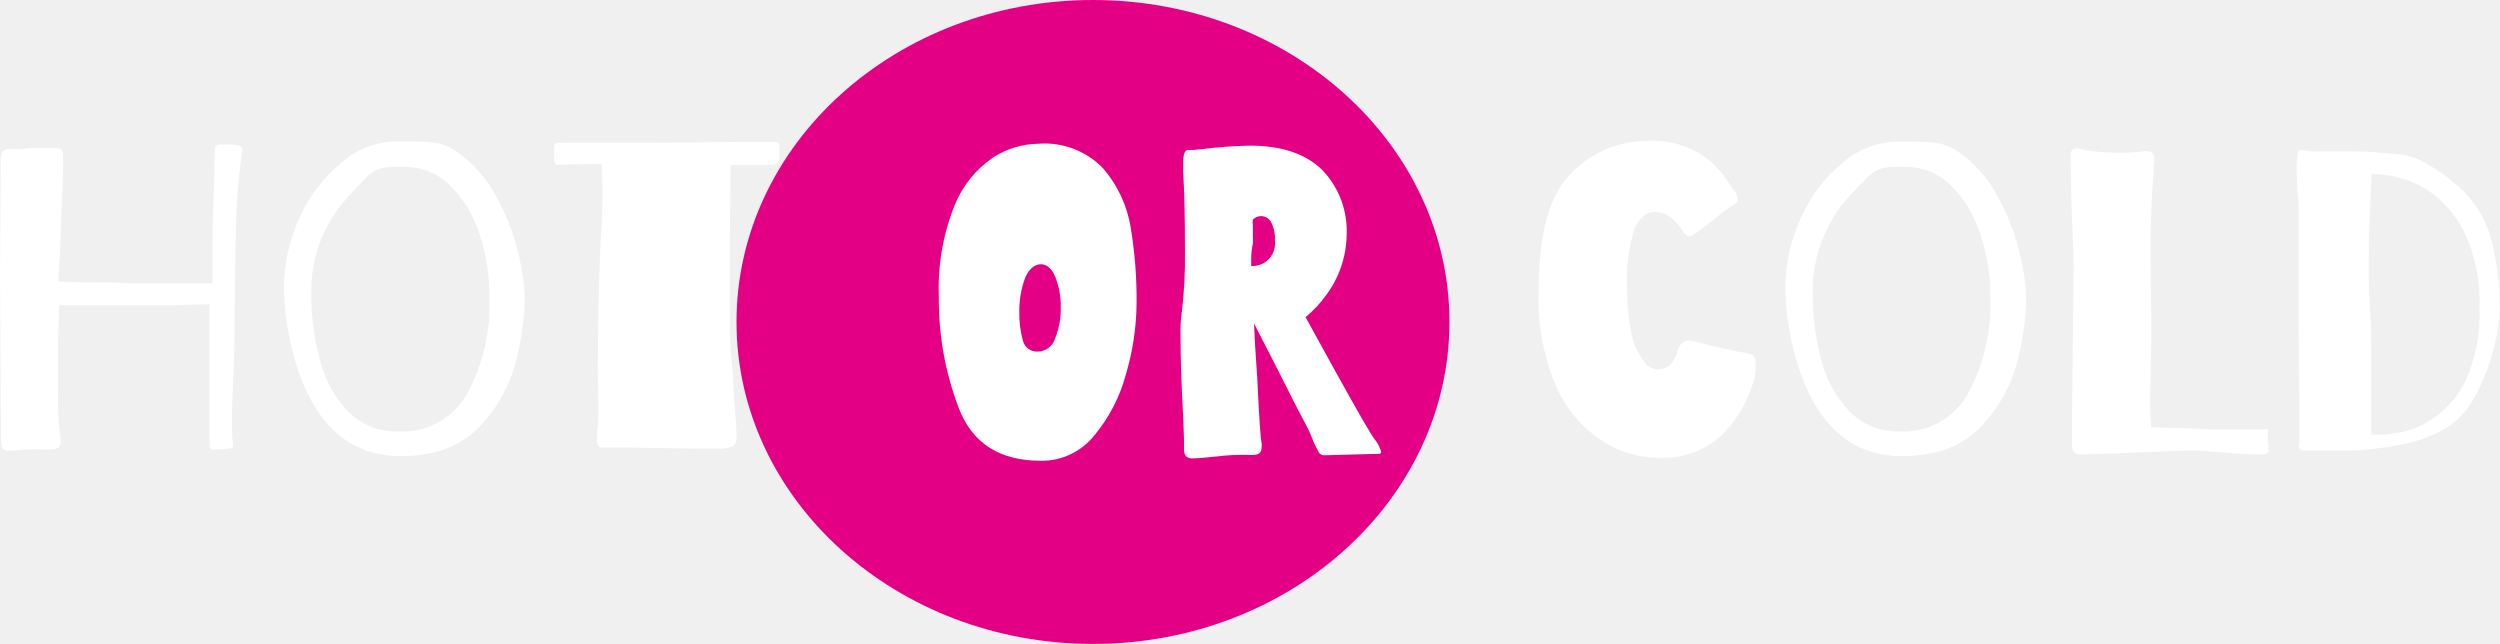
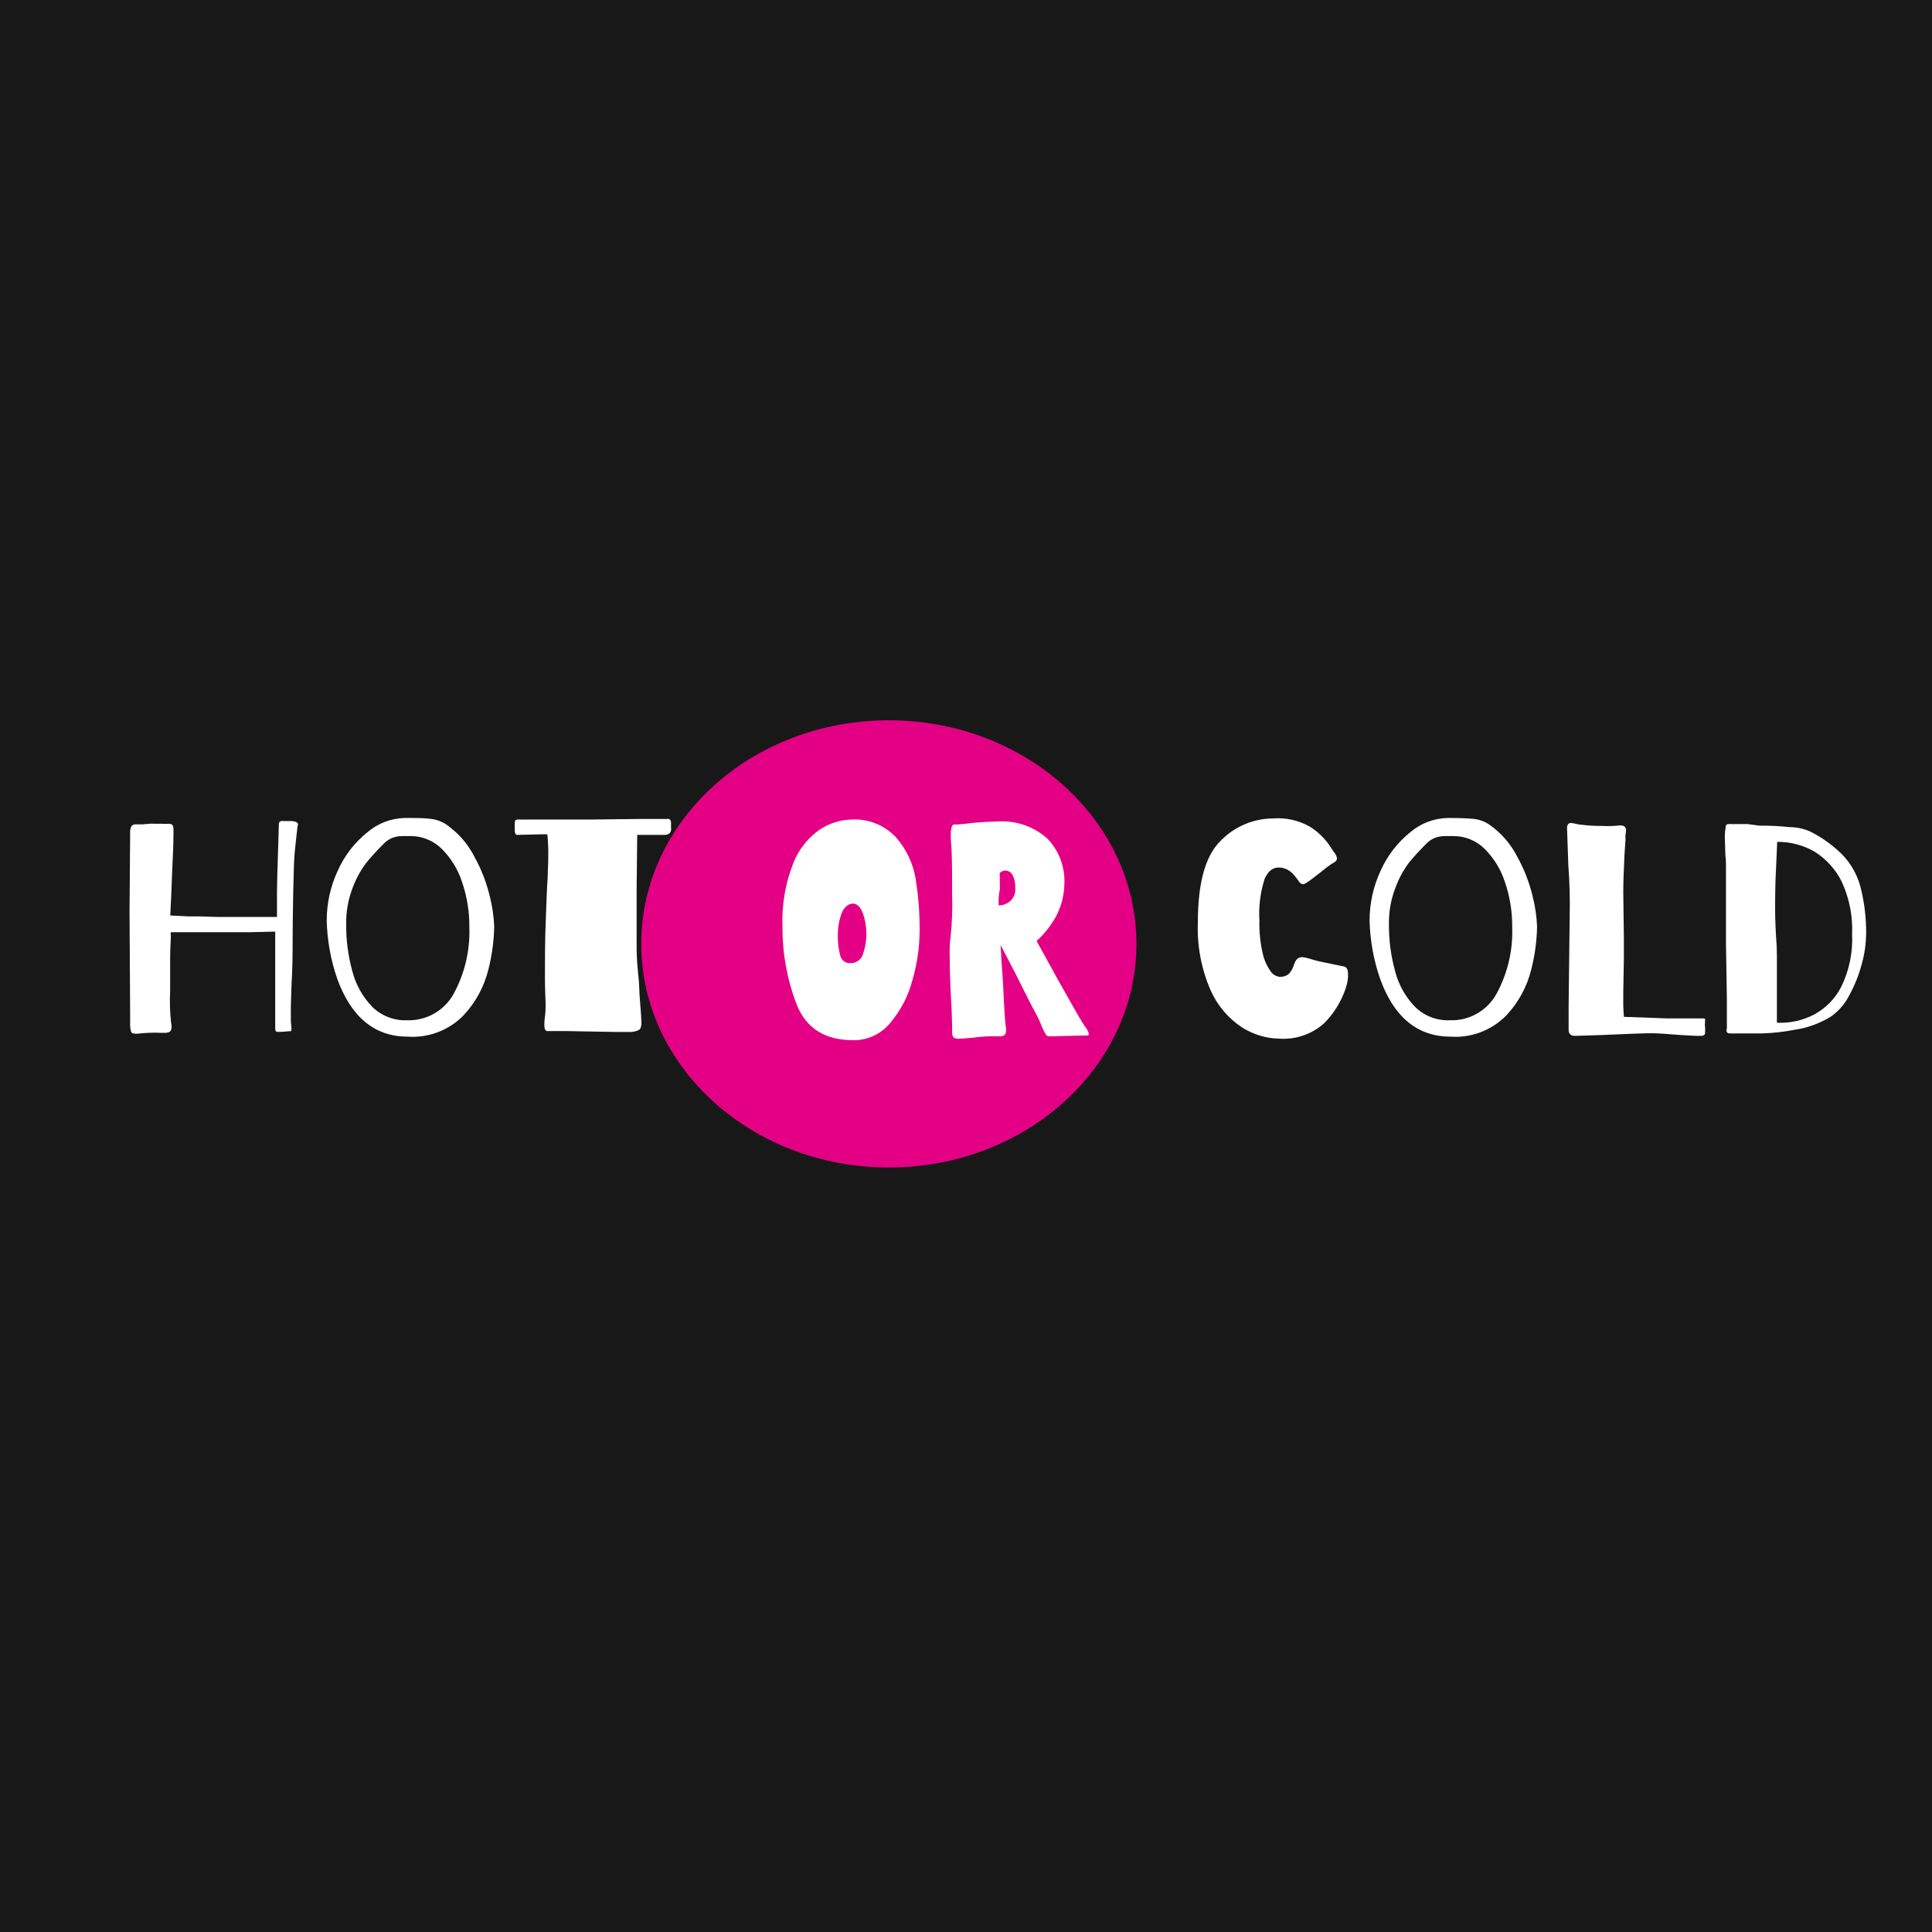
- <svg xmlns="http://www.w3.org/2000/svg" viewBox="0 0 208.72 53.76">
+ <svg viewBox="0 0 196.56 196.56">
  <defs>
    <style>
- 			.cls-1{fill:#e40084;}.cls-2{fill:#fff;}
+ 			.cls-1{fill:#181818;}.cls-2{fill:#e40084;}.cls-3{fill:#fff;}
		</style>
  </defs>
  <g id="Layer_2" data-name="Layer 2">
    <g id="Layer_1-2" data-name="Layer 1">
-       <ellipse class="cls-1" cx="91.25" cy="26.88" rx="29.76" ry="26.88" />
-       <path class="cls-2" d="M7,23.57l1.33,0c1.15,0,2,.08,2.41.08,1.88,0,3.3,0,4.29,0,1.17,0,2.07,0,2.7,0V22.52l0-2q0-1.37.15-5.61l.07-2.52a.34.34,0,0,1,.39-.33l.4,0a2.94,2.94,0,0,0,.54,0,1.76,1.76,0,0,1,.61.07q.36.11.36.36l-.07.29c0,.16-.06.48-.11.95S19.93,15,19.84,16q-.12,1.08-.18,4.92t-.08,6c0,1,0,2.76-.14,5.26l-.07,2.37,0,1.44a9,9,0,0,0,.07,1l0,.21c0,.15-.05.22-.16.24h-.2a7.29,7.29,0,0,1-1.3.08c-.19,0-.28-.12-.28-.36l0-5.26c0-.38,0-.79,0-1.21s0-.79,0-1.13V25.4l-2.91.08c-1,0-2.43,0-4.18,0H7.06c-.92,0-1.62,0-2.13,0,0,.4,0,.72,0,.93-.05.77-.08,1.5-.08,2.2l0,3.89A24,24,0,0,0,5,36.24a4.2,4.2,0,0,1,.07.54q0,.51-.27.63a1.25,1.25,0,0,1-.58.11l-.41,0a17.19,17.19,0,0,0-2.88.11c-.41,0-.65,0-.74-.29a3.09,3.09,0,0,1-.11-1c0-.43,0-.75,0-1L0,22.88l.07-9.32a1.74,1.74,0,0,1,.16-.92.66.66,0,0,1,.53-.2l.79,0c.12,0,.39,0,.83-.07a2.91,2.91,0,0,1,.61,0l.93,0c.2,0,.46,0,.8,0s.42.08.48.24a1,1,0,0,1,.07.48c0,.17,0,.29,0,.36q0,1.67-.15,4.29L5,21.37,4.86,23.5Z" />
-       <path class="cls-2" d="M41.45,16.44a18.77,18.77,0,0,1,1.84,4.77,17.65,17.65,0,0,1,.52,3.65,22.7,22.7,0,0,1-.7,5.19,12.37,12.37,0,0,1-3,5.49q-2.3,2.53-6.66,2.54-6,0-8.49-6.95a23,23,0,0,1-1.26-7,14.1,14.1,0,0,1,1.33-6,12.6,12.6,0,0,1,3.51-4.59A7.15,7.15,0,0,1,33,11.8c1.39,0,2.43,0,3.12.1a4.23,4.23,0,0,1,1.85.65A10.56,10.56,0,0,1,41.45,16.44ZM39,32.87a15.57,15.57,0,0,0,1.87-8,16.27,16.27,0,0,0-.88-5.45,9.82,9.82,0,0,0-2.48-4,5.28,5.28,0,0,0-3.69-1.49h-1a3.35,3.35,0,0,0-1.35.25,3.13,3.13,0,0,0-1,.76c-.79.79-1.46,1.52-2,2.18A11.94,11.94,0,0,0,26.8,20a11.66,11.66,0,0,0-.81,4.5,20.66,20.66,0,0,0,.74,5.63,9.61,9.61,0,0,0,2.36,4.25,5.62,5.62,0,0,0,4.17,1.64A6.16,6.16,0,0,0,39,32.87Z" />
-       <path class="cls-2" d="M65,12a1,1,0,0,1,.07.49c0,.2,0,.35,0,.45a.73.73,0,0,1-.18.65,1,1,0,0,1-.68.18l-1.1,0c-.54,0-1.19,0-2,0H61l-.07,6.52,0,6.33c0,1,0,2.18.16,3.66s.17,2.4.19,2.79c.15,1.92.22,3,.22,3.24,0,.48-.08.79-.32.93a2.55,2.55,0,0,1-1.26.22l-1.59,0-5.9-.1-2.23,0q-.36,0-.36-.72c0-.17,0-.49.07-1,0-.63.07-1.11.07-1.44,0-.63-.07-1.72-.07-3.28q0-3.14.09-6.69c.06-2.38.14-4.17.23-5.37,0-.62.07-1.46.07-2.52a25.21,25.21,0,0,0-.1-2.66l-.65,0-3,.07c-.19,0-.29-.19-.29-.57l0-.79a.55.55,0,0,1,.09-.38.41.41,0,0,1,.3-.09l.37,0a2.47,2.47,0,0,0,.5,0l7.67,0,6.26-.07q1.47,0,3,0C64.76,11.82,64.94,11.89,65,12Z" />
-       <path class="cls-2" d="M92.09,14.05a10,10,0,0,1,2.3,4.89,36.35,36.35,0,0,1,.5,6.39A21.41,21.41,0,0,1,94,31.25a13.31,13.31,0,0,1-2.66,5.13,5.61,5.61,0,0,1-4.43,2.09c-3.43,0-5.71-1.44-6.84-4.34a25.31,25.31,0,0,1-1.69-9.3,18.66,18.66,0,0,1,1.31-7.67,8.83,8.83,0,0,1,3.2-4A7.18,7.18,0,0,1,86.69,12,6.77,6.77,0,0,1,92.09,14.05Zm-4,14.2a6.55,6.55,0,0,0,.47-2.59,6.52,6.52,0,0,0-.45-2.52c-.3-.72-.7-1.08-1.21-1.08s-1.05.41-1.35,1.24A7.81,7.81,0,0,0,85.1,26a8.43,8.43,0,0,0,.29,2.41,1.2,1.2,0,0,0,1.26.94A1.53,1.53,0,0,0,88.09,28.25Z" />
-       <path class="cls-2" d="M115.31,37.72q0,.14-.18.18l-.31,0h-.2l-4.07.11a.51.51,0,0,1-.45-.25q-.15-.26-.45-.9a10.67,10.67,0,0,0-.64-1.44q-.72-1.31-2.49-4.86L104.69,27l.1,1.91.18,2.74c.15,3.21.27,5,.36,5.33a1.19,1.19,0,0,1,0,.36c0,.43-.23.64-.68.64a1.73,1.73,0,0,1-.36,0,17.87,17.87,0,0,0-2.81.14c-1,.1-1.62.15-1.84.15a.85.85,0,0,1-.63-.18.92.92,0,0,1-.16-.62l0-.82-.08-2.09q-.21-3.75-.21-6.52a11,11,0,0,1,.11-2A39,39,0,0,0,98.93,21c0-2.91-.05-5.1-.15-6.59,0-.19,0-.46,0-.79a2.36,2.36,0,0,1,.1-.83c.08-.17.15-.26.24-.27l.45,0,.79-.07a37,37,0,0,1,4-.29q4,0,6.07,2.07a7.36,7.36,0,0,1,2,5.38,8.64,8.64,0,0,1-1.69,5A9.88,9.88,0,0,1,109,26.48l2.52,4.58q2.77,5,3.24,5.61A2.81,2.81,0,0,1,115.31,37.72ZM105.44,22a1.89,1.89,0,0,0,1-1.91,3,3,0,0,0-.32-1.55,1,1,0,0,0-.83-.5,1,1,0,0,0-.69.29,1.7,1.7,0,0,0,0,.5c0,.31,0,.63,0,.94a2.66,2.66,0,0,1,0,.57,5.86,5.86,0,0,0-.14,1.26l0,.33,0,.29A2.2,2.2,0,0,0,105.44,22Z" />
-       <path class="cls-2" d="M141.91,12.82A8.35,8.35,0,0,1,144,14.77l.73,1.09a1.46,1.46,0,0,1,.36.72.45.45,0,0,1-.14.36,1.66,1.66,0,0,1-.36.26,1.23,1.23,0,0,0-.29.18,12.4,12.4,0,0,0-1.15.9l-.95.73a6.57,6.57,0,0,1-.85.6.5.5,0,0,1-.29.11.62.62,0,0,1-.47-.29c-.14-.19-.24-.33-.28-.4l-.38-.47a2.68,2.68,0,0,0-.78-.61,2.13,2.13,0,0,0-1-.25c-.72,0-1.28.47-1.69,1.4a14,14,0,0,0-.61,5,16,16,0,0,0,.39,3.89,5.68,5.68,0,0,0,1,2.17,1.47,1.47,0,0,0,1.06.67,1.7,1.7,0,0,0,1.1-.32,2.76,2.76,0,0,0,.66-1.23c.19-.57.51-.86.94-.86a1.79,1.79,0,0,1,.48.07l.42.11c.24.09.83.24,1.76.45s1.74.36,2.41.48c.34.08.51.36.51.87a2.46,2.46,0,0,1,0,.54,5.65,5.65,0,0,1-.29,1.26,10.67,10.67,0,0,1-2.57,4.16,7.29,7.29,0,0,1-5.42,1.85,8.59,8.59,0,0,1-4.43-1.33A10.42,10.42,0,0,1,130,32.44a18.49,18.49,0,0,1-1.54-8.19q0-7.2,2.77-9.84a8.78,8.78,0,0,1,6.23-2.65A7.75,7.75,0,0,1,141.91,12.82Z" />
-       <path class="cls-2" d="M166.8,16.44a18.77,18.77,0,0,1,1.84,4.77,17.65,17.65,0,0,1,.52,3.65,22.7,22.7,0,0,1-.7,5.19,12.37,12.37,0,0,1-3,5.49q-2.3,2.53-6.66,2.54-6,0-8.49-6.95a23,23,0,0,1-1.26-7,14.1,14.1,0,0,1,1.33-6,12.6,12.6,0,0,1,3.51-4.59,7.15,7.15,0,0,1,4.48-1.72c1.39,0,2.43,0,3.12.1a4.23,4.23,0,0,1,1.85.65A10.56,10.56,0,0,1,166.8,16.44Zm-2.5,16.43a15.57,15.57,0,0,0,1.87-8,16.27,16.27,0,0,0-.88-5.45,9.82,9.82,0,0,0-2.48-4,5.28,5.28,0,0,0-3.69-1.49h-1a3.35,3.35,0,0,0-1.35.25,3.13,3.13,0,0,0-1,.76c-.79.79-1.46,1.52-2,2.18A11.94,11.94,0,0,0,152.15,20a11.66,11.66,0,0,0-.81,4.5,20.66,20.66,0,0,0,.74,5.63,9.61,9.61,0,0,0,2.36,4.25,5.62,5.62,0,0,0,4.17,1.64A6.16,6.16,0,0,0,164.3,32.87Z" />
-       <path class="cls-2" d="M179.67,16.22c-.09,2-.14,3.45-.14,4.43l.07,5.44c0,.86,0,1.75,0,2.66l-.08,3.93,0,.72,0,1,.08,1.26,5.14.18,4.29,0h.07c.14,0,.23,0,.25.07a.32.32,0,0,1,0,.2,1.91,1.91,0,0,0,0,.2,1.72,1.72,0,0,0,0,.54,4.67,4.67,0,0,1,.05.72.3.3,0,0,1-.18.32,1,1,0,0,1-.45.06,3.42,3.42,0,0,0-.41,0l-1.91-.11c-1.68-.14-2.87-.22-3.56-.22s-2.71.08-5.83.22l-3.28.11c-.53,0-.79-.24-.79-.72V34.44l.14-12.06c0-.91-.06-2.57-.18-5L172.87,13c0-.4.15-.61.47-.61a3.16,3.16,0,0,1,.61.11,3.11,3.11,0,0,0,.68.11,18.42,18.42,0,0,0,2.41.14,13.48,13.48,0,0,0,1.84-.11,1.2,1.2,0,0,1,.76.08.51.51,0,0,1,.21.46,3.27,3.27,0,0,1,0,.53,2.68,2.68,0,0,0-.06.59Z" />
-       <path class="cls-2" d="M208,20a21.93,21.93,0,0,1,.68,5.67,14.26,14.26,0,0,1-.54,3.64,16.41,16.41,0,0,1-1.49,3.74,7.08,7.08,0,0,1-2.21,2.56,11.62,11.62,0,0,1-4.29,1.56,24.68,24.68,0,0,1-4,.45h-3.67c-.27,0-.43-.06-.51-.18a.39.39,0,0,1,0-.39.78.78,0,0,0,0-.29c0-.1,0-.22,0-.38s0-.38,0-.66q0-1.2,0-2.34l-.07-6.52,0-7.24c0-.62,0-1.23,0-1.81s0-1.1-.08-1.53L191.73,14a8.11,8.11,0,0,1,.11-1.15c0-.22.14-.33.29-.33h.11a1,1,0,0,1,.32.06,1.39,1.39,0,0,0,.32.05,6.58,6.58,0,0,0,.71,0q.41,0,.84,0l1.41,0a33.11,33.11,0,0,1,3.63.18l1,.08a5.74,5.74,0,0,1,2.08.75,14.88,14.88,0,0,1,2.72,1.95A8.86,8.86,0,0,1,208,20Zm-5.58,15.36A8,8,0,0,0,205.74,32,13.17,13.17,0,0,0,207,25.69a13.38,13.38,0,0,0-1.28-6.35,9,9,0,0,0-3.22-3.58,8.81,8.81,0,0,0-4.5-1.23l-.14,3.28c-.07,1.17-.11,2.79-.11,4.86,0,.19,0,1.26.11,3.2.07.82.11,1.59.11,2.31l0,4.64c0,.72,0,1.87,0,3.46A8.84,8.84,0,0,0,202.46,35.38Z" />
+       <rect class="cls-1" width="196.56" height="196.56" />
+       <ellipse class="cls-2" cx="90.43" cy="96.03" rx="25.19" ry="22.75" />
+       <path class="cls-3" d="M19.14,93.23l1.12,0q1.47.06,2,.06,2.39,0,3.63,0c1,0,1.76,0,2.29,0v-.92l0-1.67c0-.78.05-2.36.13-4.76l.06-2.13a.29.29,0,0,1,.33-.28l.34,0a2.25,2.25,0,0,0,.46,0,1.52,1.52,0,0,1,.51.06c.21.06.31.16.31.3l-.06.25c0,.14-.05.41-.09.8s-.11,1-.19,1.82c-.06.61-.11,2-.15,4.16s-.06,3.85-.06,5.07c0,.85,0,2.33-.12,4.45l-.06,2,0,1.22a6.29,6.29,0,0,0,.06.88l0,.18c0,.13,0,.19-.14.2l-.17,0a6.59,6.59,0,0,1-1.09.06c-.17,0-.25-.1-.25-.31l0-4.45c0-.32,0-.66,0-1s0-.67,0-1V94.78l-2.47.06c-.87,0-2,0-3.53,0H19.17q-1.17,0-1.8,0a7.68,7.68,0,0,1,0,.79q-.06,1-.06,1.86l0,3.29A20.66,20.66,0,0,0,17.4,104a4.29,4.29,0,0,1,.06.46c0,.28-.08.46-.23.53a1,1,0,0,1-.49.09h-.35a15,15,0,0,0-2.44.09c-.34,0-.55,0-.62-.24a2.56,2.56,0,0,1-.09-.86c0-.36,0-.64,0-.82l-.06-10.54.06-7.9a1.39,1.39,0,0,1,.14-.77.54.54,0,0,1,.44-.17l.67,0,.7-.06a3.19,3.19,0,0,1,.52,0l.79,0a5.94,5.94,0,0,0,.67,0c.23,0,.37.07.42.2a1,1,0,0,1,.06.41c0,.14,0,.24,0,.3q0,1.41-.12,3.63l-.12,3-.09,1.79Z" />
+       <path class="cls-3" d="M48.28,87.19a15.85,15.85,0,0,1,1.55,4,14.77,14.77,0,0,1,.45,3.09,19.15,19.15,0,0,1-.6,4.39,10.46,10.46,0,0,1-2.54,4.65,7.24,7.24,0,0,1-5.64,2.15q-5.05,0-7.19-5.89a19.6,19.6,0,0,1-1.07-5.91,12,12,0,0,1,1.13-5.1,10.5,10.5,0,0,1,3-3.89,6.07,6.07,0,0,1,3.8-1.46c1.17,0,2,0,2.63.09a3.56,3.56,0,0,1,1.57.55A8.93,8.93,0,0,1,48.28,87.19ZM46.16,101.1a13.19,13.19,0,0,0,1.59-6.78A13.72,13.72,0,0,0,47,89.71a8.38,8.38,0,0,0-2.1-3.39,4.48,4.48,0,0,0-3.13-1.26H41a2.91,2.91,0,0,0-1.15.21,2.68,2.68,0,0,0-.88.64c-.67.67-1.23,1.29-1.69,1.85a10,10,0,0,0-1.37,2.48,9.81,9.81,0,0,0-.69,3.81,17.41,17.41,0,0,0,.63,4.77,8.1,8.1,0,0,0,2,3.59,4.76,4.76,0,0,0,3.54,1.39A5.21,5.21,0,0,0,46.16,101.1Z" />
+       <path class="cls-3" d="M68.21,83.44a.87.87,0,0,1,.06.42c0,.17,0,.3,0,.38a.61.61,0,0,1-.15.54.84.84,0,0,1-.58.16l-.93,0c-.45,0-1,0-1.66,0h-.12l-.06,5.51,0,5.37c0,.81,0,1.84.14,3.09s.14,2,.16,2.36c.13,1.63.19,2.54.19,2.74,0,.41-.07.67-.28.79a2.1,2.1,0,0,1-1.06.19l-1.34,0-5-.09-1.89,0c-.2,0-.31-.21-.31-.61,0-.15,0-.42.06-.83s.07-.93.07-1.22c0-.52-.07-1.45-.07-2.77,0-1.77,0-3.66.08-5.67s.12-3.52.2-4.54c0-.52.06-1.24.06-2.13a20.71,20.71,0,0,0-.09-2.25l-.55,0-2.53.06c-.16,0-.24-.17-.24-.49l0-.67a.49.49,0,0,1,.07-.32.37.37,0,0,1,.26-.08l.31,0a2.58,2.58,0,0,0,.42,0l6.49,0,5.31-.06c.83,0,1.68,0,2.56,0C68,83.28,68.16,83.34,68.21,83.44Z" />
+       <path class="cls-3" d="M91.14,85.17a8.52,8.52,0,0,1,2,4.14,31.46,31.46,0,0,1,.42,5.41,18.24,18.24,0,0,1-.73,5,11.13,11.13,0,0,1-2.25,4.34,4.77,4.77,0,0,1-3.75,1.77c-2.91,0-4.83-1.22-5.79-3.67a21.58,21.58,0,0,1-1.43-7.88,15.88,15.88,0,0,1,1.11-6.49,7.5,7.5,0,0,1,2.71-3.41,6.11,6.11,0,0,1,3.19-1A5.74,5.74,0,0,1,91.14,85.17Zm-3.38,12a6.28,6.28,0,0,0,0-4.33c-.25-.61-.59-.91-1-.91s-.89.35-1.14,1a6.44,6.44,0,0,0-.38,2.27,7.21,7.21,0,0,0,.24,2,1,1,0,0,0,1.07.79A1.3,1.3,0,0,0,87.76,97.19Z" />
+       <path class="cls-3" d="M110.79,105.2q0,.12-.15.15l-.26,0h-.17l-3.44.09a.43.43,0,0,1-.38-.21,5.73,5.73,0,0,1-.38-.76,9.83,9.83,0,0,0-.55-1.22q-.61-1.09-2.1-4.11l-1.56-3,.09,1.62.16,2.31c.12,2.72.22,4.23.3,4.51a1.3,1.3,0,0,1,0,.31c0,.36-.19.54-.58.54a1.26,1.26,0,0,1-.3,0,14.55,14.55,0,0,0-2.38.13c-.85.08-1.37.12-1.55.12a.73.73,0,0,1-.54-.15.81.81,0,0,1-.13-.52l0-.7-.06-1.77c-.13-2.11-.19-4-.19-5.52a10.14,10.14,0,0,1,.09-1.67,31,31,0,0,0,.16-4.3c0-2.46,0-4.32-.13-5.57a6,6,0,0,1,0-.68,1.75,1.75,0,0,1,.1-.7c.06-.14.12-.21.19-.22l.38,0,.68-.06a31,31,0,0,1,3.35-.24,6.89,6.89,0,0,1,5.13,1.75,6.2,6.2,0,0,1,1.72,4.55,7.28,7.28,0,0,1-1.43,4.27,8.47,8.47,0,0,1-1.4,1.58l2.13,3.87c1.57,2.81,2.48,4.39,2.74,4.76A2.28,2.28,0,0,1,110.79,105.2Zm-8.35-13.29a1.59,1.59,0,0,0,.85-1.61A2.49,2.49,0,0,0,103,89a.83.83,0,0,0-.7-.43.77.77,0,0,0-.58.25,1.21,1.21,0,0,0,0,.42c0,.27,0,.53,0,.8a2.72,2.72,0,0,1,0,.48,4.74,4.74,0,0,0-.12,1.07l0,.27,0,.25A1.71,1.71,0,0,0,102.44,91.91Z" />
+       <path class="cls-3" d="M133.31,84.13a7.1,7.1,0,0,1,1.78,1.64c.34.5.54.81.63.93a1.22,1.22,0,0,1,.3.61.41.41,0,0,1-.12.31,1.05,1.05,0,0,1-.31.21,1,1,0,0,0-.24.15,12.07,12.07,0,0,0-1,.77l-.81.62a5.41,5.41,0,0,1-.72.5.4.4,0,0,1-.24.09.51.51,0,0,1-.4-.24l-.24-.33a4,4,0,0,0-.32-.4,2.18,2.18,0,0,0-.66-.52,1.84,1.84,0,0,0-.88-.21c-.61,0-1.09.39-1.43,1.19a11.71,11.71,0,0,0-.52,4.23,13.51,13.51,0,0,0,.33,3.29,5,5,0,0,0,.81,1.85,1.3,1.3,0,0,0,.9.56,1.39,1.39,0,0,0,.93-.27,2.35,2.35,0,0,0,.56-1c.17-.49.43-.73.8-.73a1.62,1.62,0,0,1,.41.06l.35.09a12.34,12.34,0,0,0,1.49.38c.79.17,1.47.31,2,.41.29.06.43.31.43.73a2.54,2.54,0,0,1,0,.46,5.08,5.08,0,0,1-.24,1.07,9.14,9.14,0,0,1-2.18,3.52,6.19,6.19,0,0,1-4.59,1.57,7.3,7.3,0,0,1-3.75-1.13,8.79,8.79,0,0,1-3.2-3.76,15.72,15.72,0,0,1-1.31-6.94q0-6.09,2.35-8.33a7.45,7.45,0,0,1,5.27-2.24A6.55,6.55,0,0,1,133.31,84.13Z" />
+       <path class="cls-3" d="M154.38,87.19a15.85,15.85,0,0,1,1.55,4,14.77,14.77,0,0,1,.45,3.09,19.15,19.15,0,0,1-.6,4.39,10.46,10.46,0,0,1-2.54,4.65,7.24,7.24,0,0,1-5.64,2.15q-5.06,0-7.19-5.89a19.6,19.6,0,0,1-1.07-5.91,12,12,0,0,1,1.13-5.1,10.5,10.5,0,0,1,3-3.89,6.07,6.07,0,0,1,3.79-1.46q1.77,0,2.64.09a3.56,3.56,0,0,1,1.57.55A8.93,8.93,0,0,1,154.38,87.19Zm-2.12,13.91a13.19,13.19,0,0,0,1.59-6.78,13.72,13.72,0,0,0-.75-4.61,8.38,8.38,0,0,0-2.1-3.39,4.48,4.48,0,0,0-3.13-1.26h-.8a2.91,2.91,0,0,0-1.15.21,2.68,2.68,0,0,0-.88.64c-.67.67-1.23,1.29-1.69,1.85A10,10,0,0,0,142,90.24a9.81,9.81,0,0,0-.69,3.81,17.41,17.41,0,0,0,.63,4.77,8.1,8.1,0,0,0,2,3.59,4.75,4.75,0,0,0,3.54,1.39A5.21,5.21,0,0,0,152.26,101.1Z" />
+       <path class="cls-3" d="M165.27,87c-.08,1.67-.12,2.91-.12,3.75l.06,4.6q0,1.1,0,2.25l-.06,3.32,0,.61,0,.86.06,1.06,4.36.16,3.63,0h.06q.18,0,.21.06a.28.28,0,0,1,0,.17,1.37,1.37,0,0,0,0,.16,1.25,1.25,0,0,0,0,.46,4.55,4.55,0,0,1,0,.61.26.26,0,0,1-.15.27.88.88,0,0,1-.38.05l-.35,0-1.62-.09c-1.42-.12-2.43-.18-3-.18s-2.3.06-4.94.18l-2.77.09c-.45,0-.67-.2-.67-.61v-2.37l.12-10.21c0-.77,0-2.17-.15-4.21l-.13-3.74c0-.35.14-.52.4-.52a2.64,2.64,0,0,1,.52.09,2.49,2.49,0,0,0,.58.09,14.93,14.93,0,0,0,2,.12A12.68,12.68,0,0,0,164.6,84a1,1,0,0,1,.64.06.46.46,0,0,1,.19.4,2.28,2.28,0,0,1-.05.44,2.57,2.57,0,0,0,0,.5Z" />
+       <path class="cls-3" d="M189.28,90.22a18.57,18.57,0,0,1,.58,4.8,12.19,12.19,0,0,1-.45,3.08,14.29,14.29,0,0,1-1.27,3.17,5.94,5.94,0,0,1-1.87,2.16,9.74,9.74,0,0,1-3.63,1.33,21.31,21.31,0,0,1-3.41.38h-3.11c-.22,0-.37,0-.43-.15a.34.34,0,0,1,0-.34.78.78,0,0,0,0-.24c0-.08,0-.19,0-.32s0-.32,0-.57q0-1,0-2L175.6,96l0-6.13c0-.52,0-1,0-1.53s0-.93-.06-1.3l-.06-1.92a6.45,6.45,0,0,1,.09-1c0-.19.12-.28.25-.28h.09a1,1,0,0,1,.27,0,1,1,0,0,0,.28,0l.59,0q.34,0,.72,0L179,84a28.47,28.47,0,0,1,3.08.15c.08,0,.35,0,.81.07a4.85,4.85,0,0,1,1.77.64,12.6,12.6,0,0,1,2.3,1.64A7.47,7.47,0,0,1,189.28,90.22Zm-4.72,13a6.64,6.64,0,0,0,2.77-2.83,11,11,0,0,0,1.1-5.37,11.43,11.43,0,0,0-1.08-5.37,7.61,7.61,0,0,0-2.73-3,7.49,7.49,0,0,0-3.81-1l-.12,2.77q-.09,1.5-.09,4.11c0,.17,0,1.07.09,2.72q.09,1,.09,1.95l0,3.93c0,.61,0,1.58,0,2.92A7.39,7.39,0,0,0,184.56,103.22Z" />
    </g>
  </g>
</svg>
